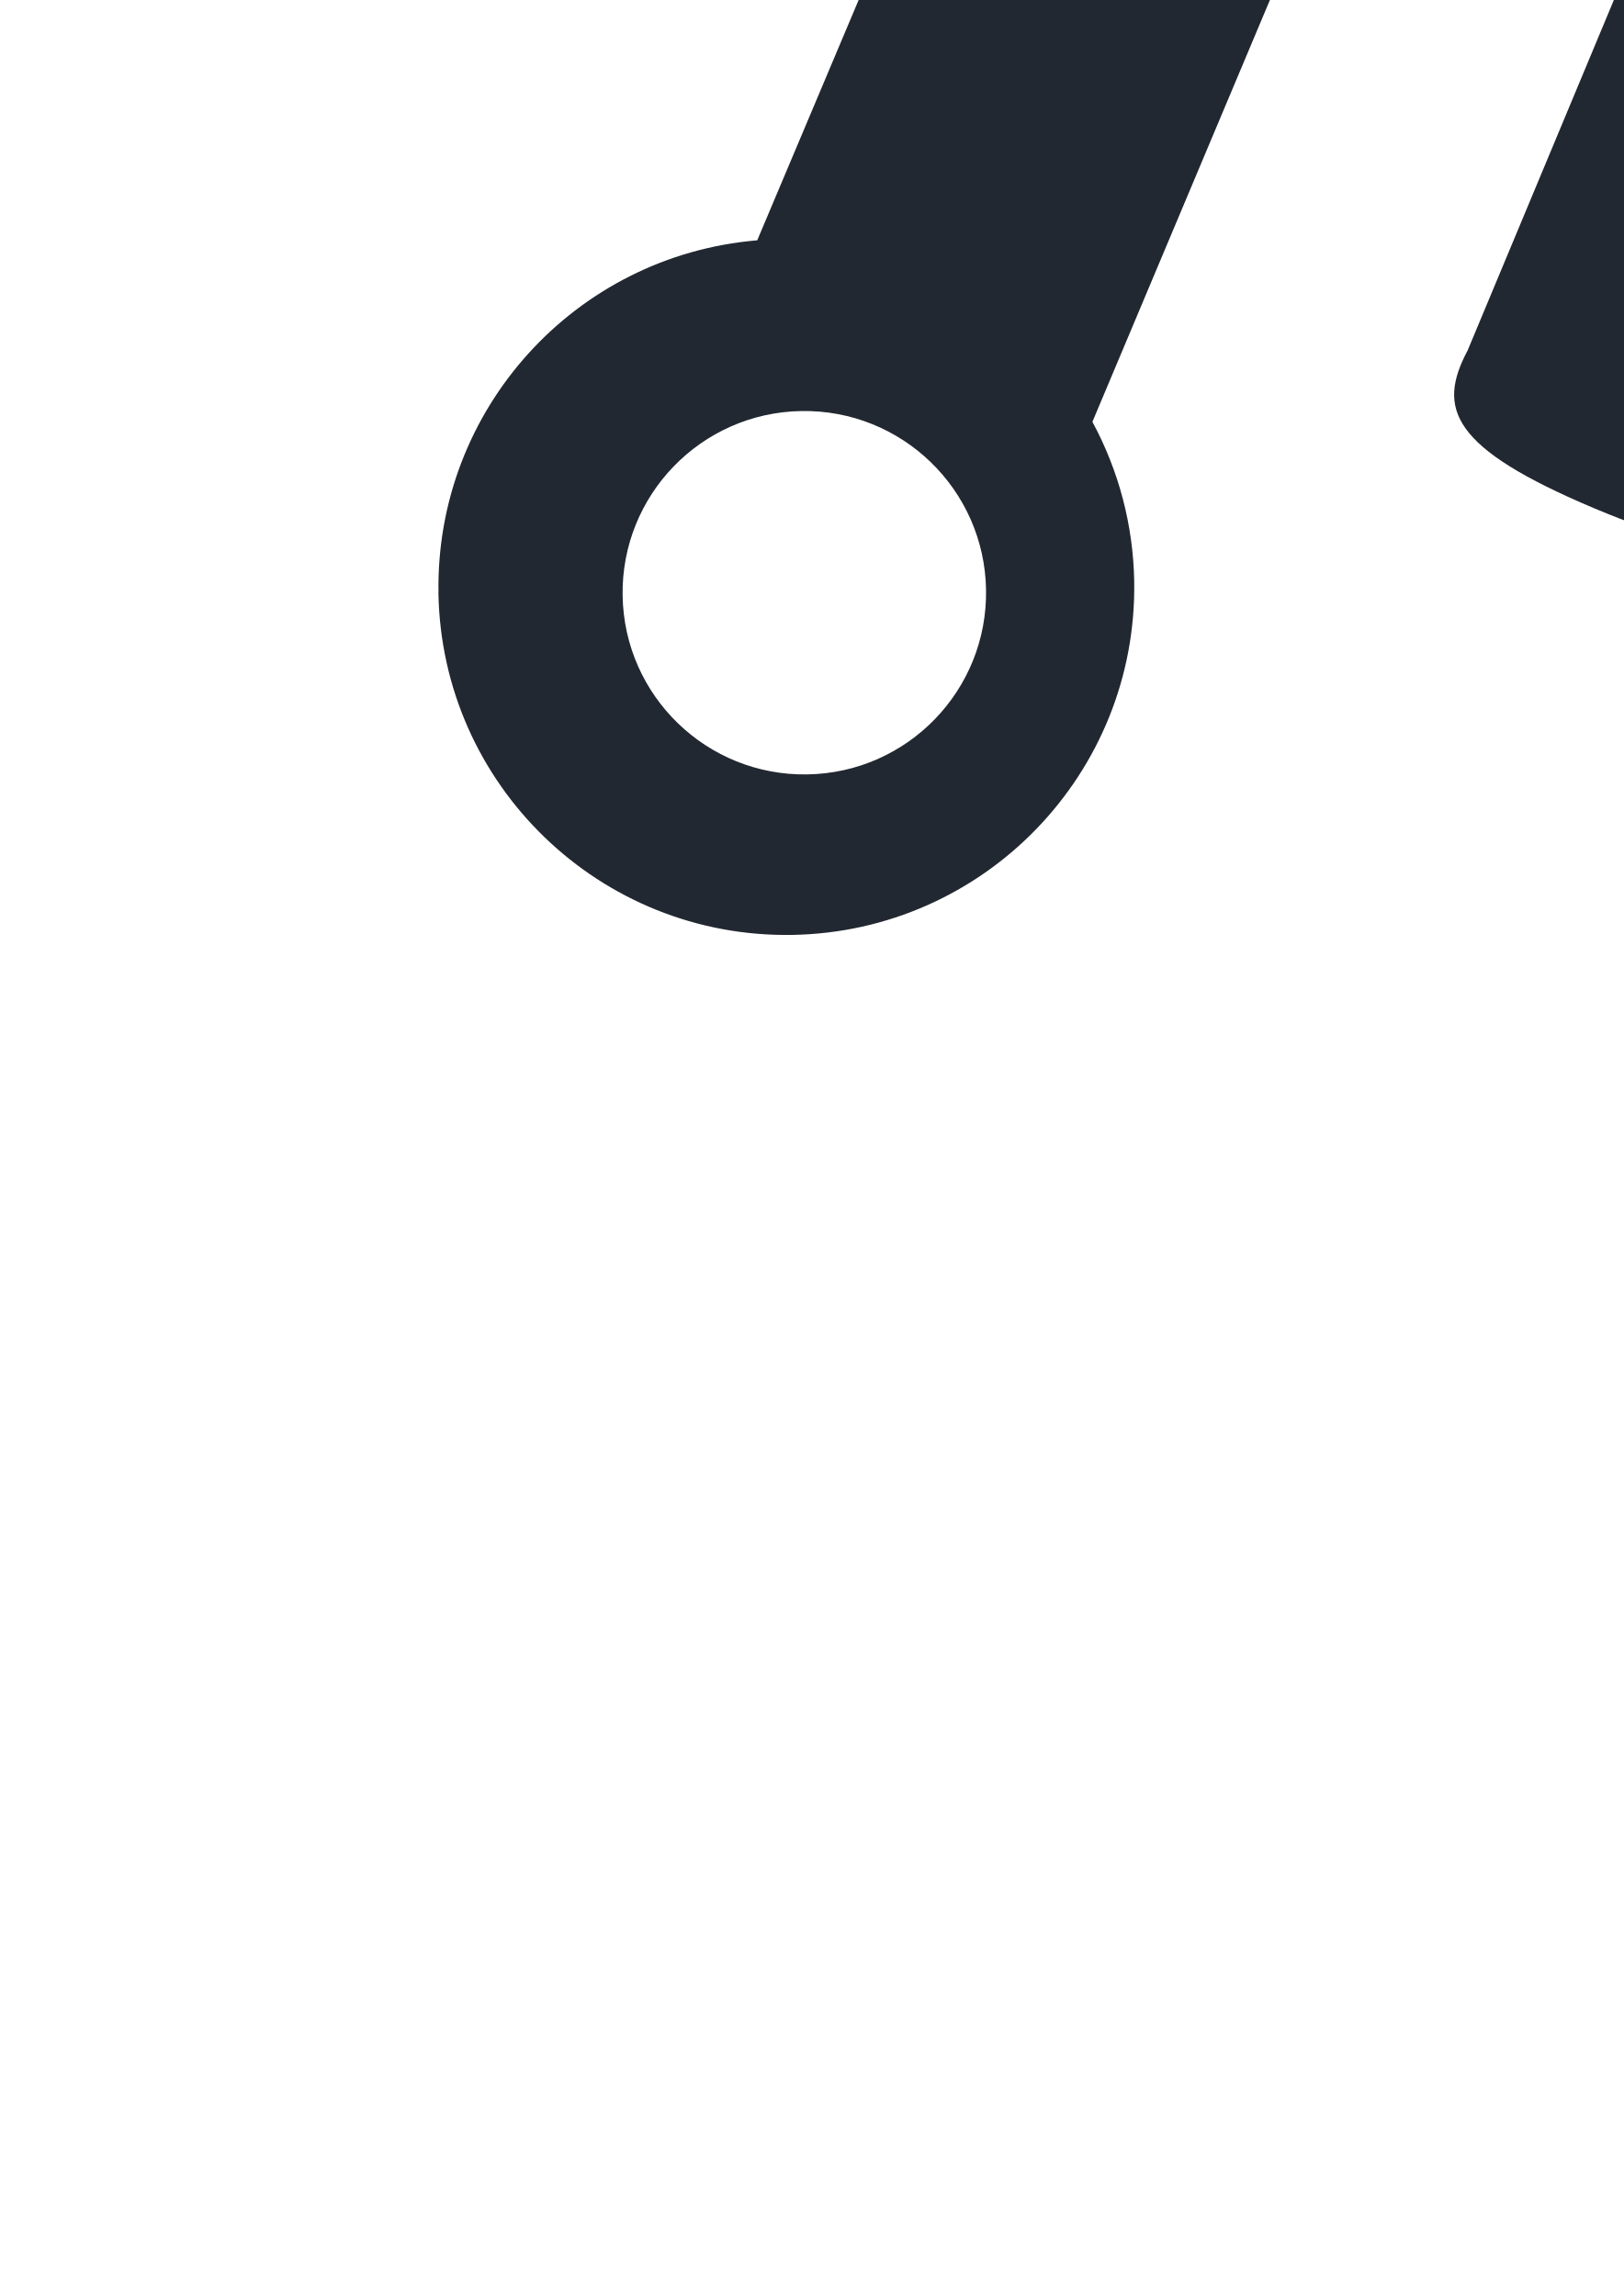
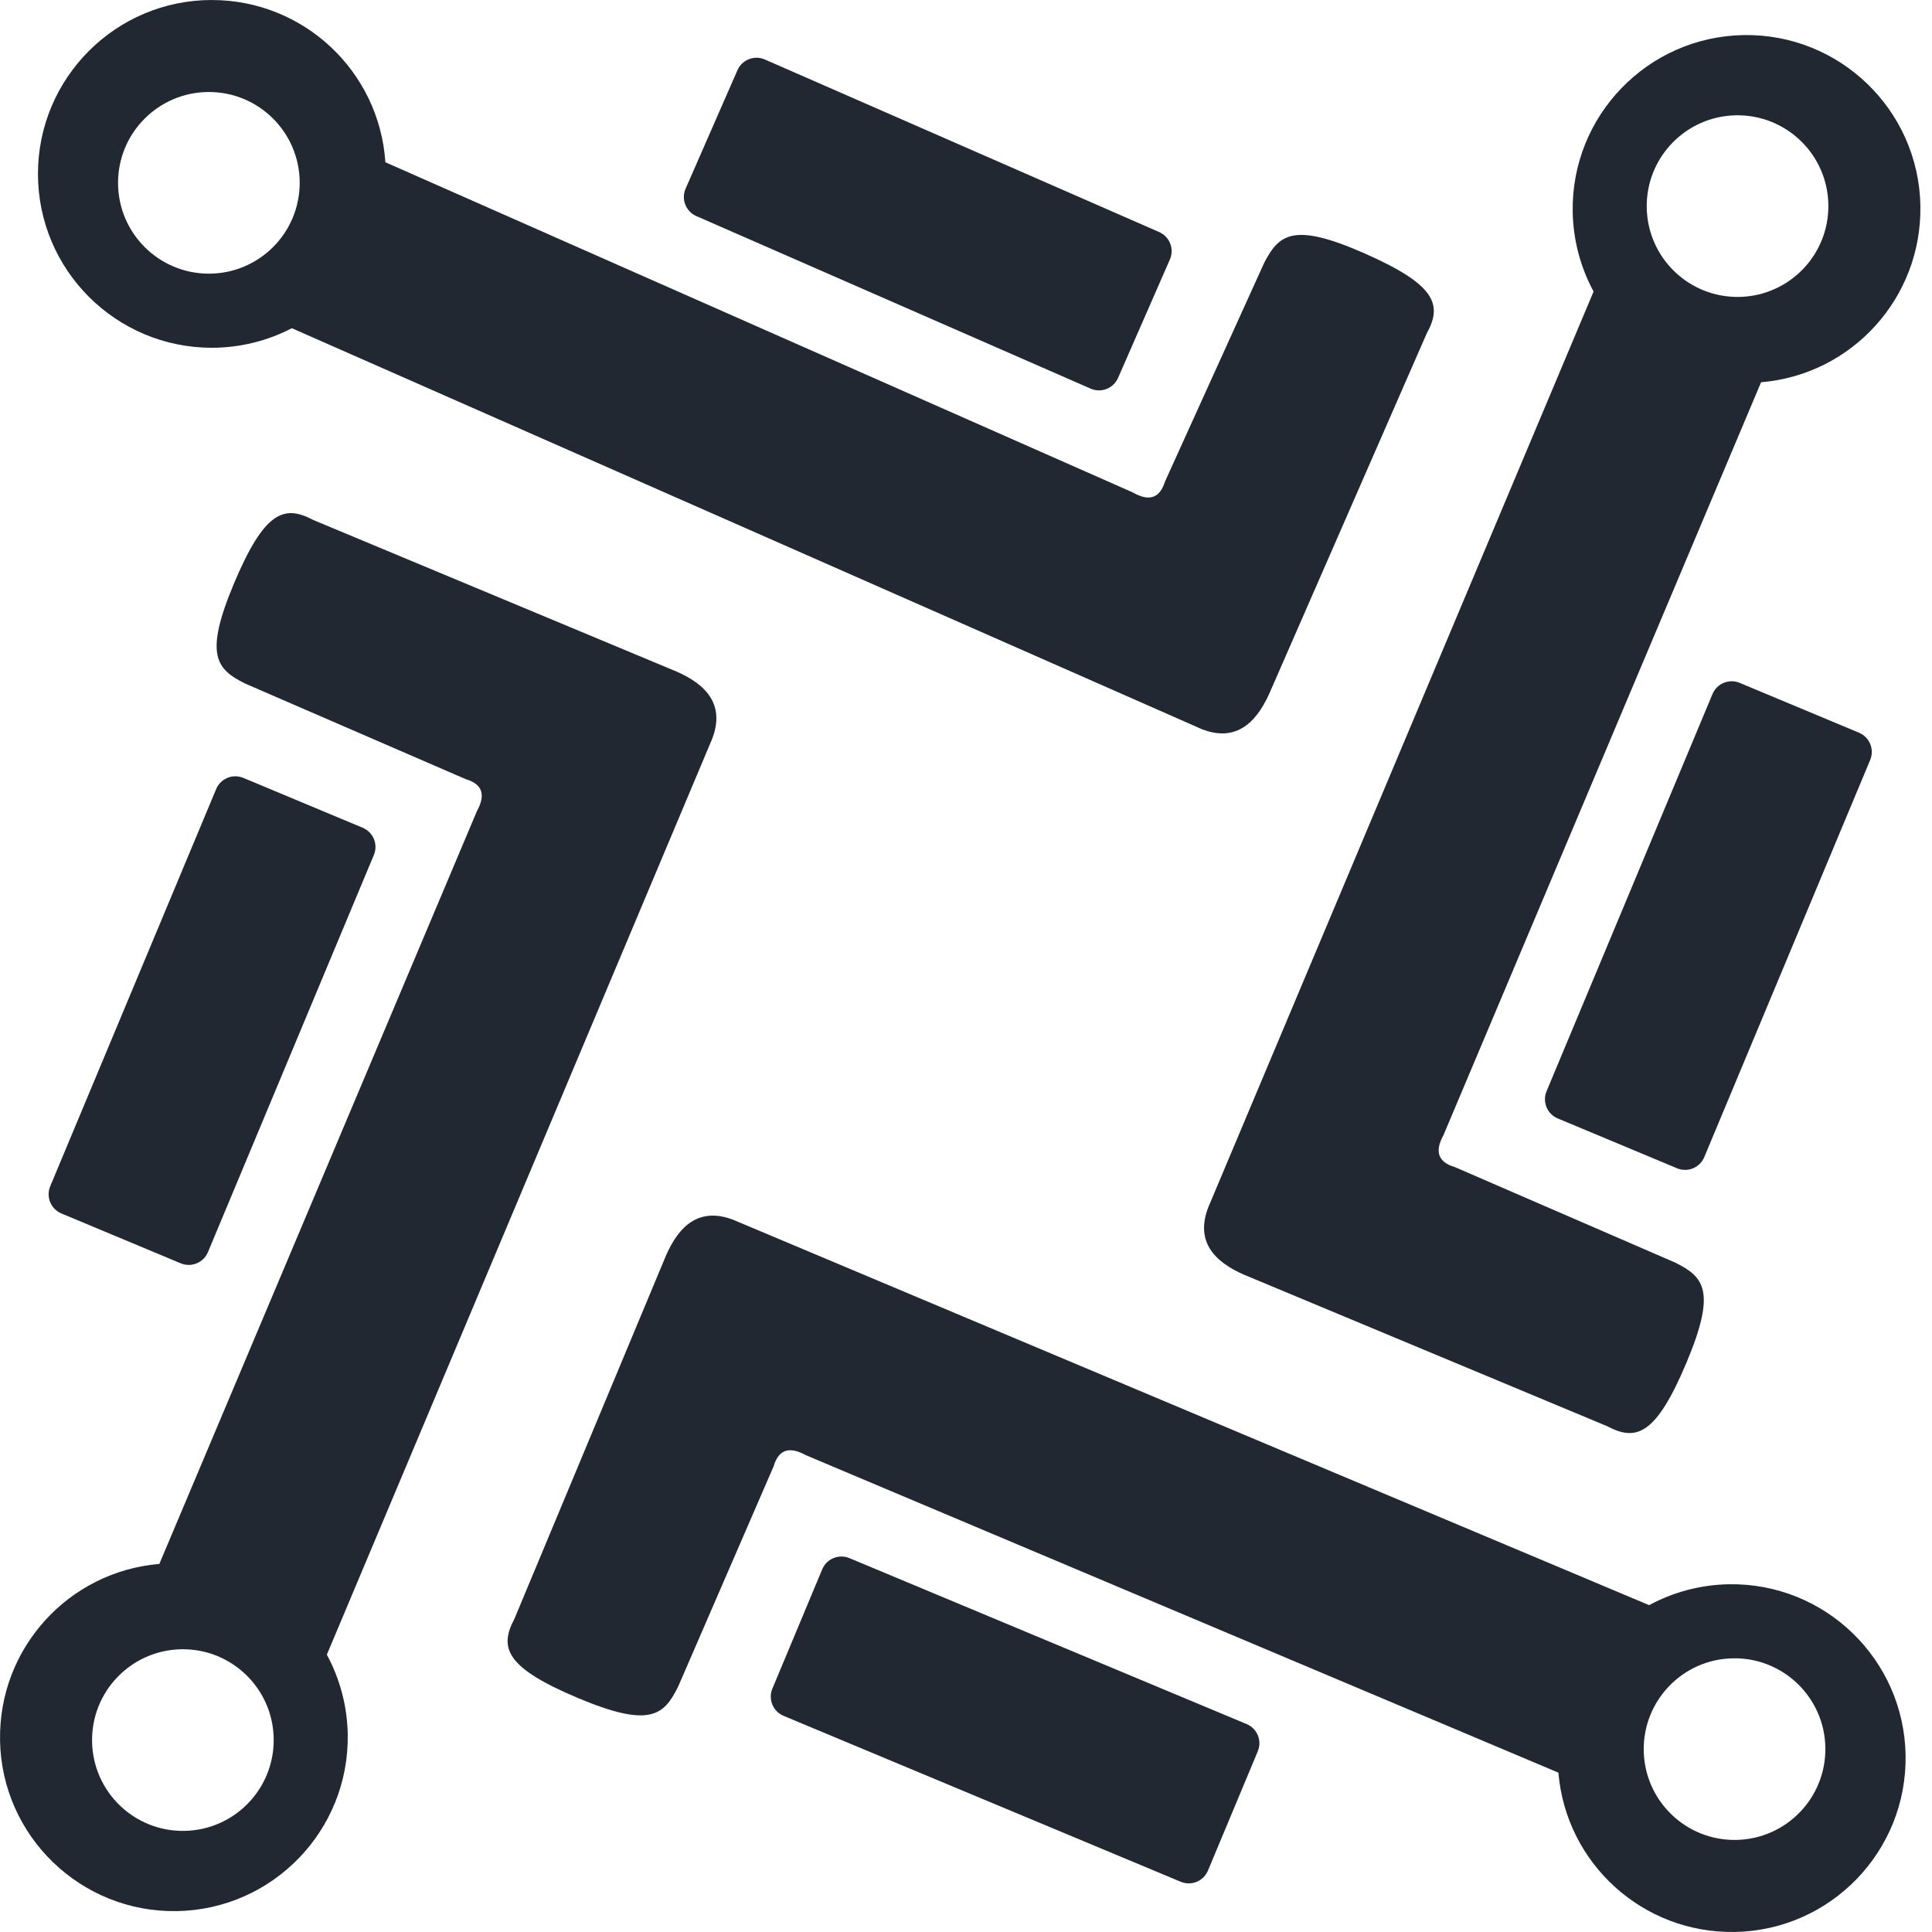
- <svg xmlns="http://www.w3.org/2000/svg" id="svg8" version="1.1" viewBox="0 0 210 297" height="297mm" width="210mm">
+ <svg xmlns="http://www.w3.org/2000/svg" id="svg8" version="1.1" viewBox="0 0 132.292 132.292" height="500" width="500">
  <defs id="defs2" />
-   <g id="layer1">
-     <g transform="matrix(18.51553,0,0,18.51553,-993.0996,-2212.947)" style="fill:#222831;fill-opacity:1" id="g4848">
+   <g transform="translate(0,-164.7083)" id="layer1">
+     <g transform="matrix(4.898901,0,0,4.898901,-277.7589,-321.9367)" style="fill:#222831;fill-opacity:1" id="g4848">
      <g style="fill:#222831;fill-opacity:1" id="g4772">
        <path id="path4758" transform="scale(0.2645833)" d="m 225.484,375.449 c -5.073,2.9e-4 -9.185,4.113 -9.186,9.186 3e-4,5.073 4.113,9.185 9.186,9.186 1.471,-9.6e-4 2.921,-0.355 4.227,-1.033 l 47.766,21.047 c 2.066,0.991 3.178,-0.235 3.852,-1.703 l 8.334,-19.068 c 0.836,-1.513 0.498,-2.563 -3.283,-4.229 -3.781,-1.666 -4.527,-0.997 -5.305,0.504 l -5.24,11.555 c -0.256,0.812 -0.774,1.101 -1.703,0.568 l -39.48,-17.441 c -0.324,-4.824 -4.331,-8.571 -9.166,-8.57 z m -0.156,4.861 a 4.798,4.798 0 0 1 4.797,4.797 4.798,4.798 0 0 1 -4.797,4.799 4.798,4.798 0 0 1 -4.799,-4.799 4.798,4.798 0 0 1 4.799,-4.797 z" style="fill:#222831;fill-opacity:1;stroke:none;stroke-width:1px;stroke-linecap:butt;stroke-linejoin:miter;stroke-opacity:1" />
        <rect ry="0.291" transform="rotate(23.63502)" y="64.75" x="101.604" height="2.389" width="6.598" id="rect4765" style="opacity:1;vector-effect:none;fill:#222831;fill-opacity:1;stroke:none;stroke-width:0.265;stroke-linecap:butt;stroke-linejoin:miter;stroke-miterlimit:4;stroke-dasharray:none;stroke-dashoffset:0;stroke-opacity:1" />
      </g>
      <g transform="rotate(89.03857,70.13576,112.9201)" id="g4772-8" style="fill:#222831;fill-opacity:1">
        <path id="path4758-9" transform="scale(0.2645833)" d="m 225.484,375.449 c -5.073,2.9e-4 -9.185,4.113 -9.186,9.186 3e-4,5.073 4.113,9.185 9.186,9.186 1.471,-9.6e-4 2.921,-0.355 4.227,-1.033 l 47.766,21.047 c 2.066,0.991 3.178,-0.235 3.852,-1.703 l 8.334,-19.068 c 0.836,-1.513 0.498,-2.563 -3.283,-4.229 -3.781,-1.666 -4.527,-0.997 -5.305,0.504 l -5.24,11.555 c -0.256,0.812 -0.774,1.101 -1.703,0.568 l -39.48,-17.441 c -0.324,-4.824 -4.331,-8.571 -9.166,-8.57 z m -0.156,4.861 a 4.798,4.798 0 0 1 4.797,4.797 4.798,4.798 0 0 1 -4.797,4.799 4.798,4.798 0 0 1 -4.799,-4.799 4.798,4.798 0 0 1 4.799,-4.797 z" style="fill:#222831;fill-opacity:1;stroke:none;stroke-width:1px;stroke-linecap:butt;stroke-linejoin:miter;stroke-opacity:1" />
        <rect ry="0.291" transform="rotate(23.63502)" y="64.75" x="101.604" height="2.389" width="6.598" id="rect4765-9" style="opacity:1;vector-effect:none;fill:#222831;fill-opacity:1;stroke:none;stroke-width:0.265;stroke-linecap:butt;stroke-linejoin:miter;stroke-miterlimit:4;stroke-dasharray:none;stroke-dashoffset:0;stroke-opacity:1" />
      </g>
      <g transform="rotate(-90.96143,70.1381,112.9549)" id="g4772-8-6" style="fill:#222831;fill-opacity:1">
        <path id="path4758-9-5" transform="scale(0.2645833)" d="m 225.484,375.449 c -5.073,2.9e-4 -9.185,4.113 -9.186,9.186 3e-4,5.073 4.113,9.185 9.186,9.186 1.471,-9.6e-4 2.921,-0.355 4.227,-1.033 l 47.766,21.047 c 2.066,0.991 3.178,-0.235 3.852,-1.703 l 8.334,-19.068 c 0.836,-1.513 0.498,-2.563 -3.283,-4.229 -3.781,-1.666 -4.527,-0.997 -5.305,0.504 l -5.24,11.555 c -0.256,0.812 -0.774,1.101 -1.703,0.568 l -39.48,-17.441 c -0.324,-4.824 -4.331,-8.571 -9.166,-8.57 z m -0.156,4.861 a 4.798,4.798 0 0 1 4.797,4.797 4.798,4.798 0 0 1 -4.797,4.799 4.798,4.798 0 0 1 -4.799,-4.799 4.798,4.798 0 0 1 4.799,-4.797 z" style="fill:#222831;fill-opacity:1;stroke:none;stroke-width:1px;stroke-linecap:butt;stroke-linejoin:miter;stroke-opacity:1" />
        <rect ry="0.291" transform="rotate(23.63502)" y="64.75" x="101.604" height="2.389" width="6.598" id="rect4765-9-7" style="opacity:1;vector-effect:none;fill:#222831;fill-opacity:1;stroke:none;stroke-width:0.265;stroke-linecap:butt;stroke-linejoin:miter;stroke-miterlimit:4;stroke-dasharray:none;stroke-dashoffset:0;stroke-opacity:1" />
      </g>
      <g transform="rotate(179.0386,70.18845,112.9289)" id="g4772-8-9" style="fill:#222831;fill-opacity:1">
        <path id="path4758-9-3" transform="scale(0.2645833)" d="m 225.484,375.449 c -5.073,2.9e-4 -9.185,4.113 -9.186,9.186 3e-4,5.073 4.113,9.185 9.186,9.186 1.471,-9.6e-4 2.921,-0.355 4.227,-1.033 l 47.766,21.047 c 2.066,0.991 3.178,-0.235 3.852,-1.703 l 8.334,-19.068 c 0.836,-1.513 0.498,-2.563 -3.283,-4.229 -3.781,-1.666 -4.527,-0.997 -5.305,0.504 l -5.24,11.555 c -0.256,0.812 -0.774,1.101 -1.703,0.568 l -39.48,-17.441 c -0.324,-4.824 -4.331,-8.571 -9.166,-8.57 z m -0.156,4.861 a 4.798,4.798 0 0 1 4.797,4.797 4.798,4.798 0 0 1 -4.797,4.799 4.798,4.798 0 0 1 -4.799,-4.799 4.798,4.798 0 0 1 4.799,-4.797 z" style="fill:#222831;fill-opacity:1;stroke:none;stroke-width:1px;stroke-linecap:butt;stroke-linejoin:miter;stroke-opacity:1" />
        <rect ry="0.291" transform="rotate(23.63502)" y="64.75" x="101.604" height="2.389" width="6.598" id="rect4765-9-0" style="opacity:1;vector-effect:none;fill:#222831;fill-opacity:1;stroke:none;stroke-width:0.265;stroke-linecap:butt;stroke-linejoin:miter;stroke-miterlimit:4;stroke-dasharray:none;stroke-dashoffset:0;stroke-opacity:1" />
      </g>
    </g>
  </g>
</svg>
